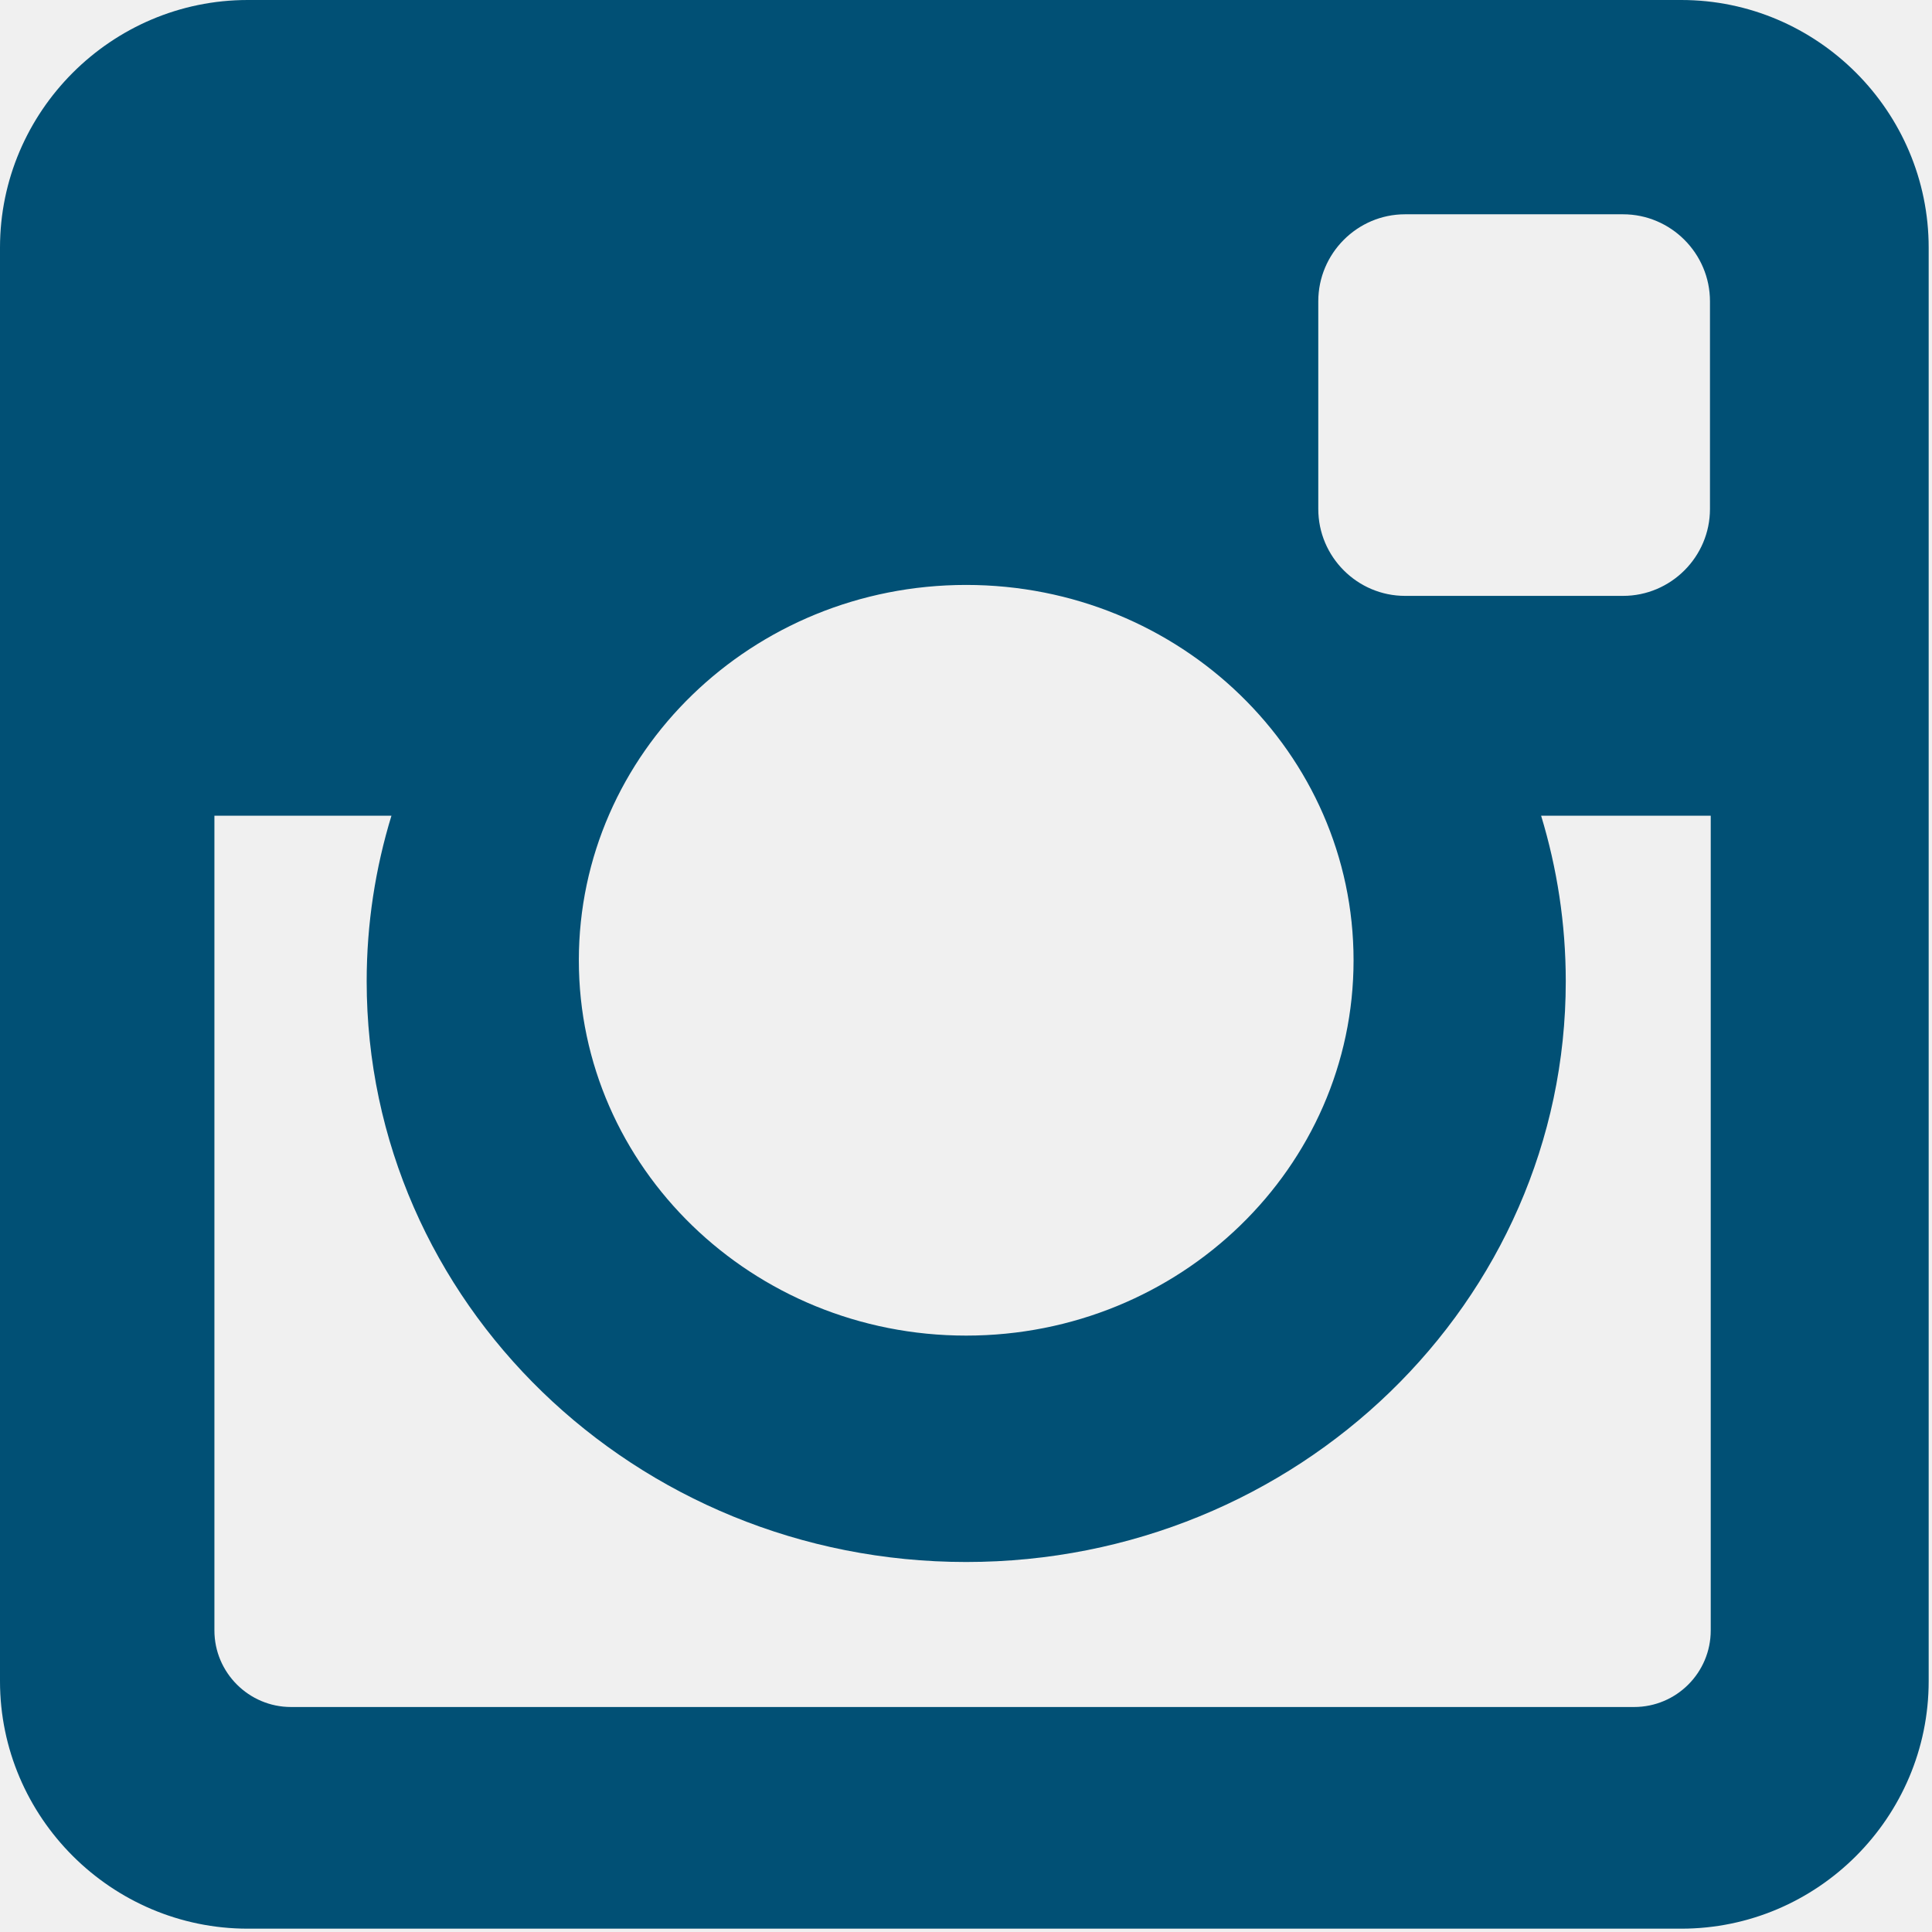
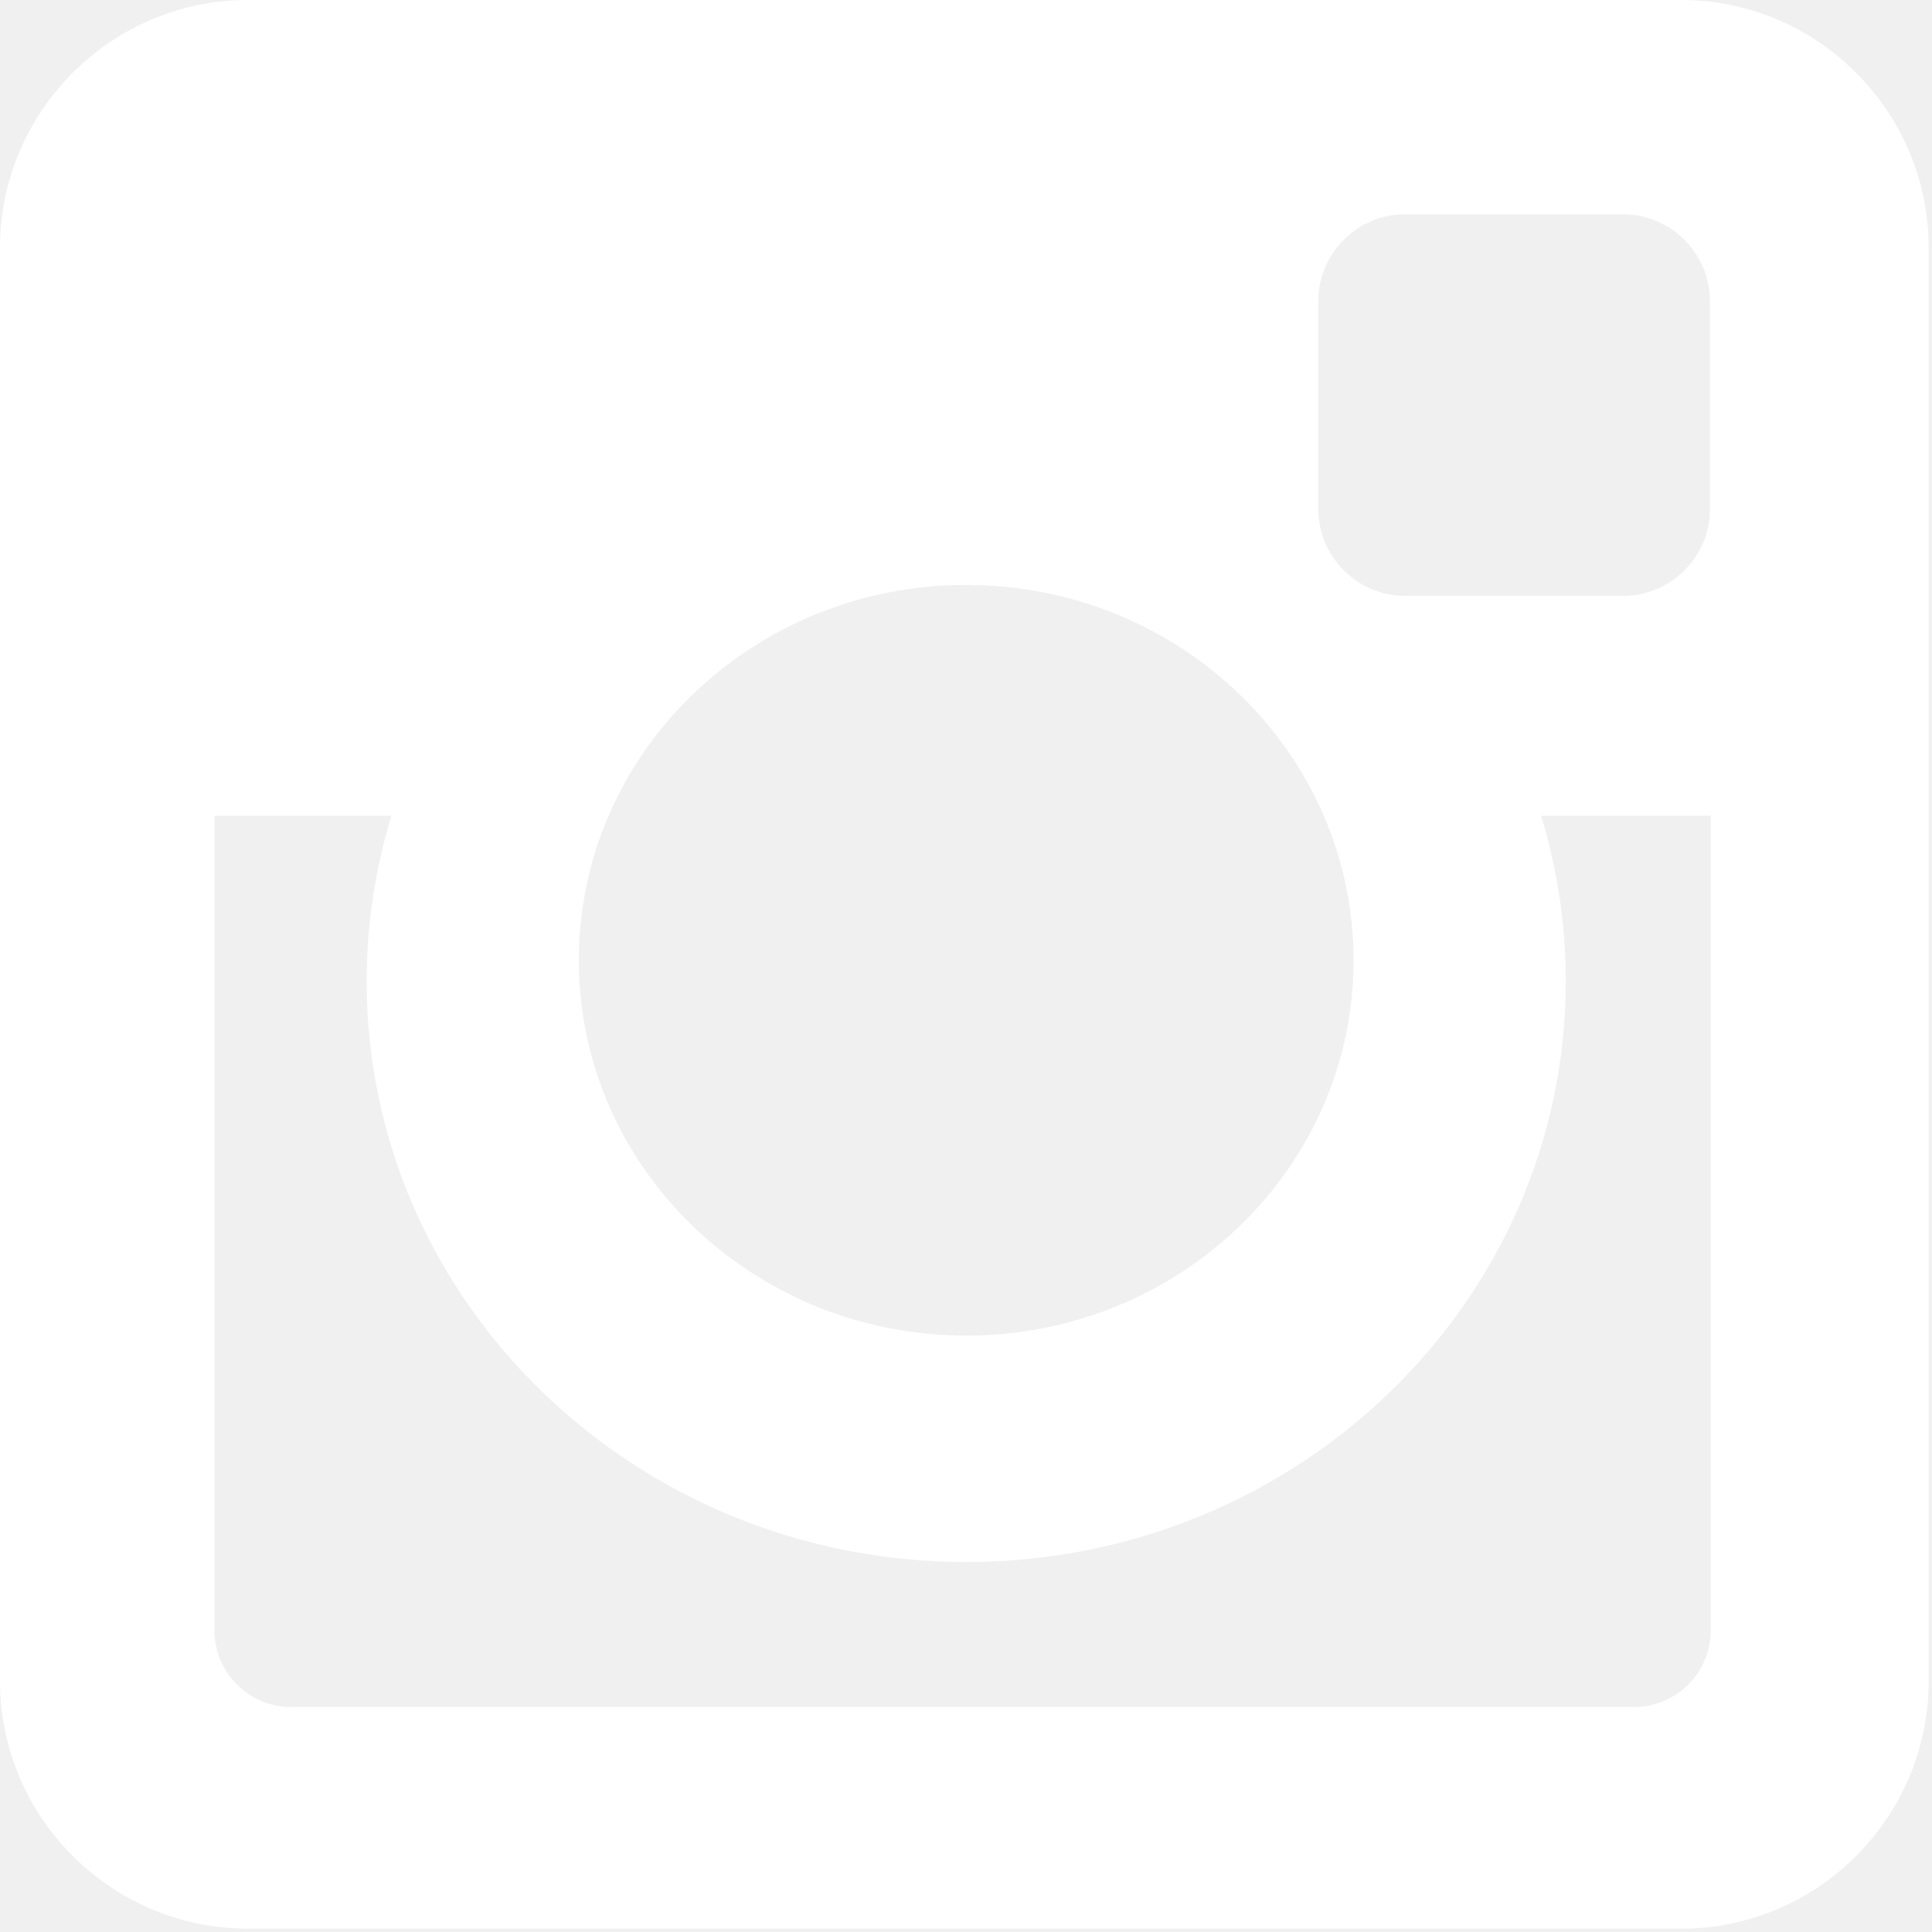
<svg xmlns="http://www.w3.org/2000/svg" version="1.1" id="Layer_1" x="0px" y="0px" width="48.19px" height="48.19px" viewBox="0 0 48.19 48.19" enable-background="new 0 0 48.19 48.19" xml:space="preserve">
-   <path fill-rule="evenodd" clip-rule="evenodd" fill="#015075" d="M6.179,0h35.757c3.397,0,6.171,2.779,6.171,6.177v35.756  c0,3.398-2.773,6.174-6.171,6.174H6.179C2.781,48.106,0,45.331,0,41.933V6.177C0,2.779,2.781,0,6.179,0 M35.046,5.345  c-1.191,0-2.164,0.977-2.164,2.17v5.181c0,1.192,0.973,2.167,2.164,2.167h5.438c1.193,0,2.168-0.975,2.168-2.167V7.515  c0-1.193-0.975-2.17-2.168-2.17H35.046z M42.671,20.346h-4.231c0.398,1.309,0.615,2.693,0.615,4.131  c0,7.997-6.698,14.484-14.956,14.484c-8.256,0-14.953-6.487-14.953-14.484c0-1.438,0.218-2.822,0.618-4.131H5.348v20.322  c0,1.053,0.86,1.91,1.91,1.91H40.76c1.056,0,1.911-0.857,1.911-1.91V20.346z M24.099,14.59c-5.333,0-9.661,4.19-9.661,9.363  c0,5.167,4.328,9.361,9.661,9.361c5.336,0,9.663-4.194,9.663-9.361C33.762,18.781,29.436,14.59,24.099,14.59" />
+   <path fill-rule="evenodd" clip-rule="evenodd" fill="#ffffff" d="M6.179,0h35.757c3.397,0,6.171,2.779,6.171,6.177v35.756  c0,3.398-2.773,6.174-6.171,6.174H6.179C2.781,48.106,0,45.331,0,41.933V6.177C0,2.779,2.781,0,6.179,0 M35.046,5.345  c-1.191,0-2.164,0.977-2.164,2.17v5.181c0,1.192,0.973,2.167,2.164,2.167h5.438c1.193,0,2.168-0.975,2.168-2.167V7.515  c0-1.193-0.975-2.17-2.168-2.17H35.046z M42.671,20.346h-4.231c0.398,1.309,0.615,2.693,0.615,4.131  c0,7.997-6.698,14.484-14.956,14.484c-8.256,0-14.953-6.487-14.953-14.484c0-1.438,0.218-2.822,0.618-4.131H5.348v20.322  c0,1.053,0.86,1.91,1.91,1.91H40.76c1.056,0,1.911-0.857,1.911-1.91V20.346z M24.099,14.59c-5.333,0-9.661,4.19-9.661,9.363  c0,5.167,4.328,9.361,9.661,9.361c5.336,0,9.663-4.194,9.663-9.361C33.762,18.781,29.436,14.59,24.099,14.59" />
</svg>
